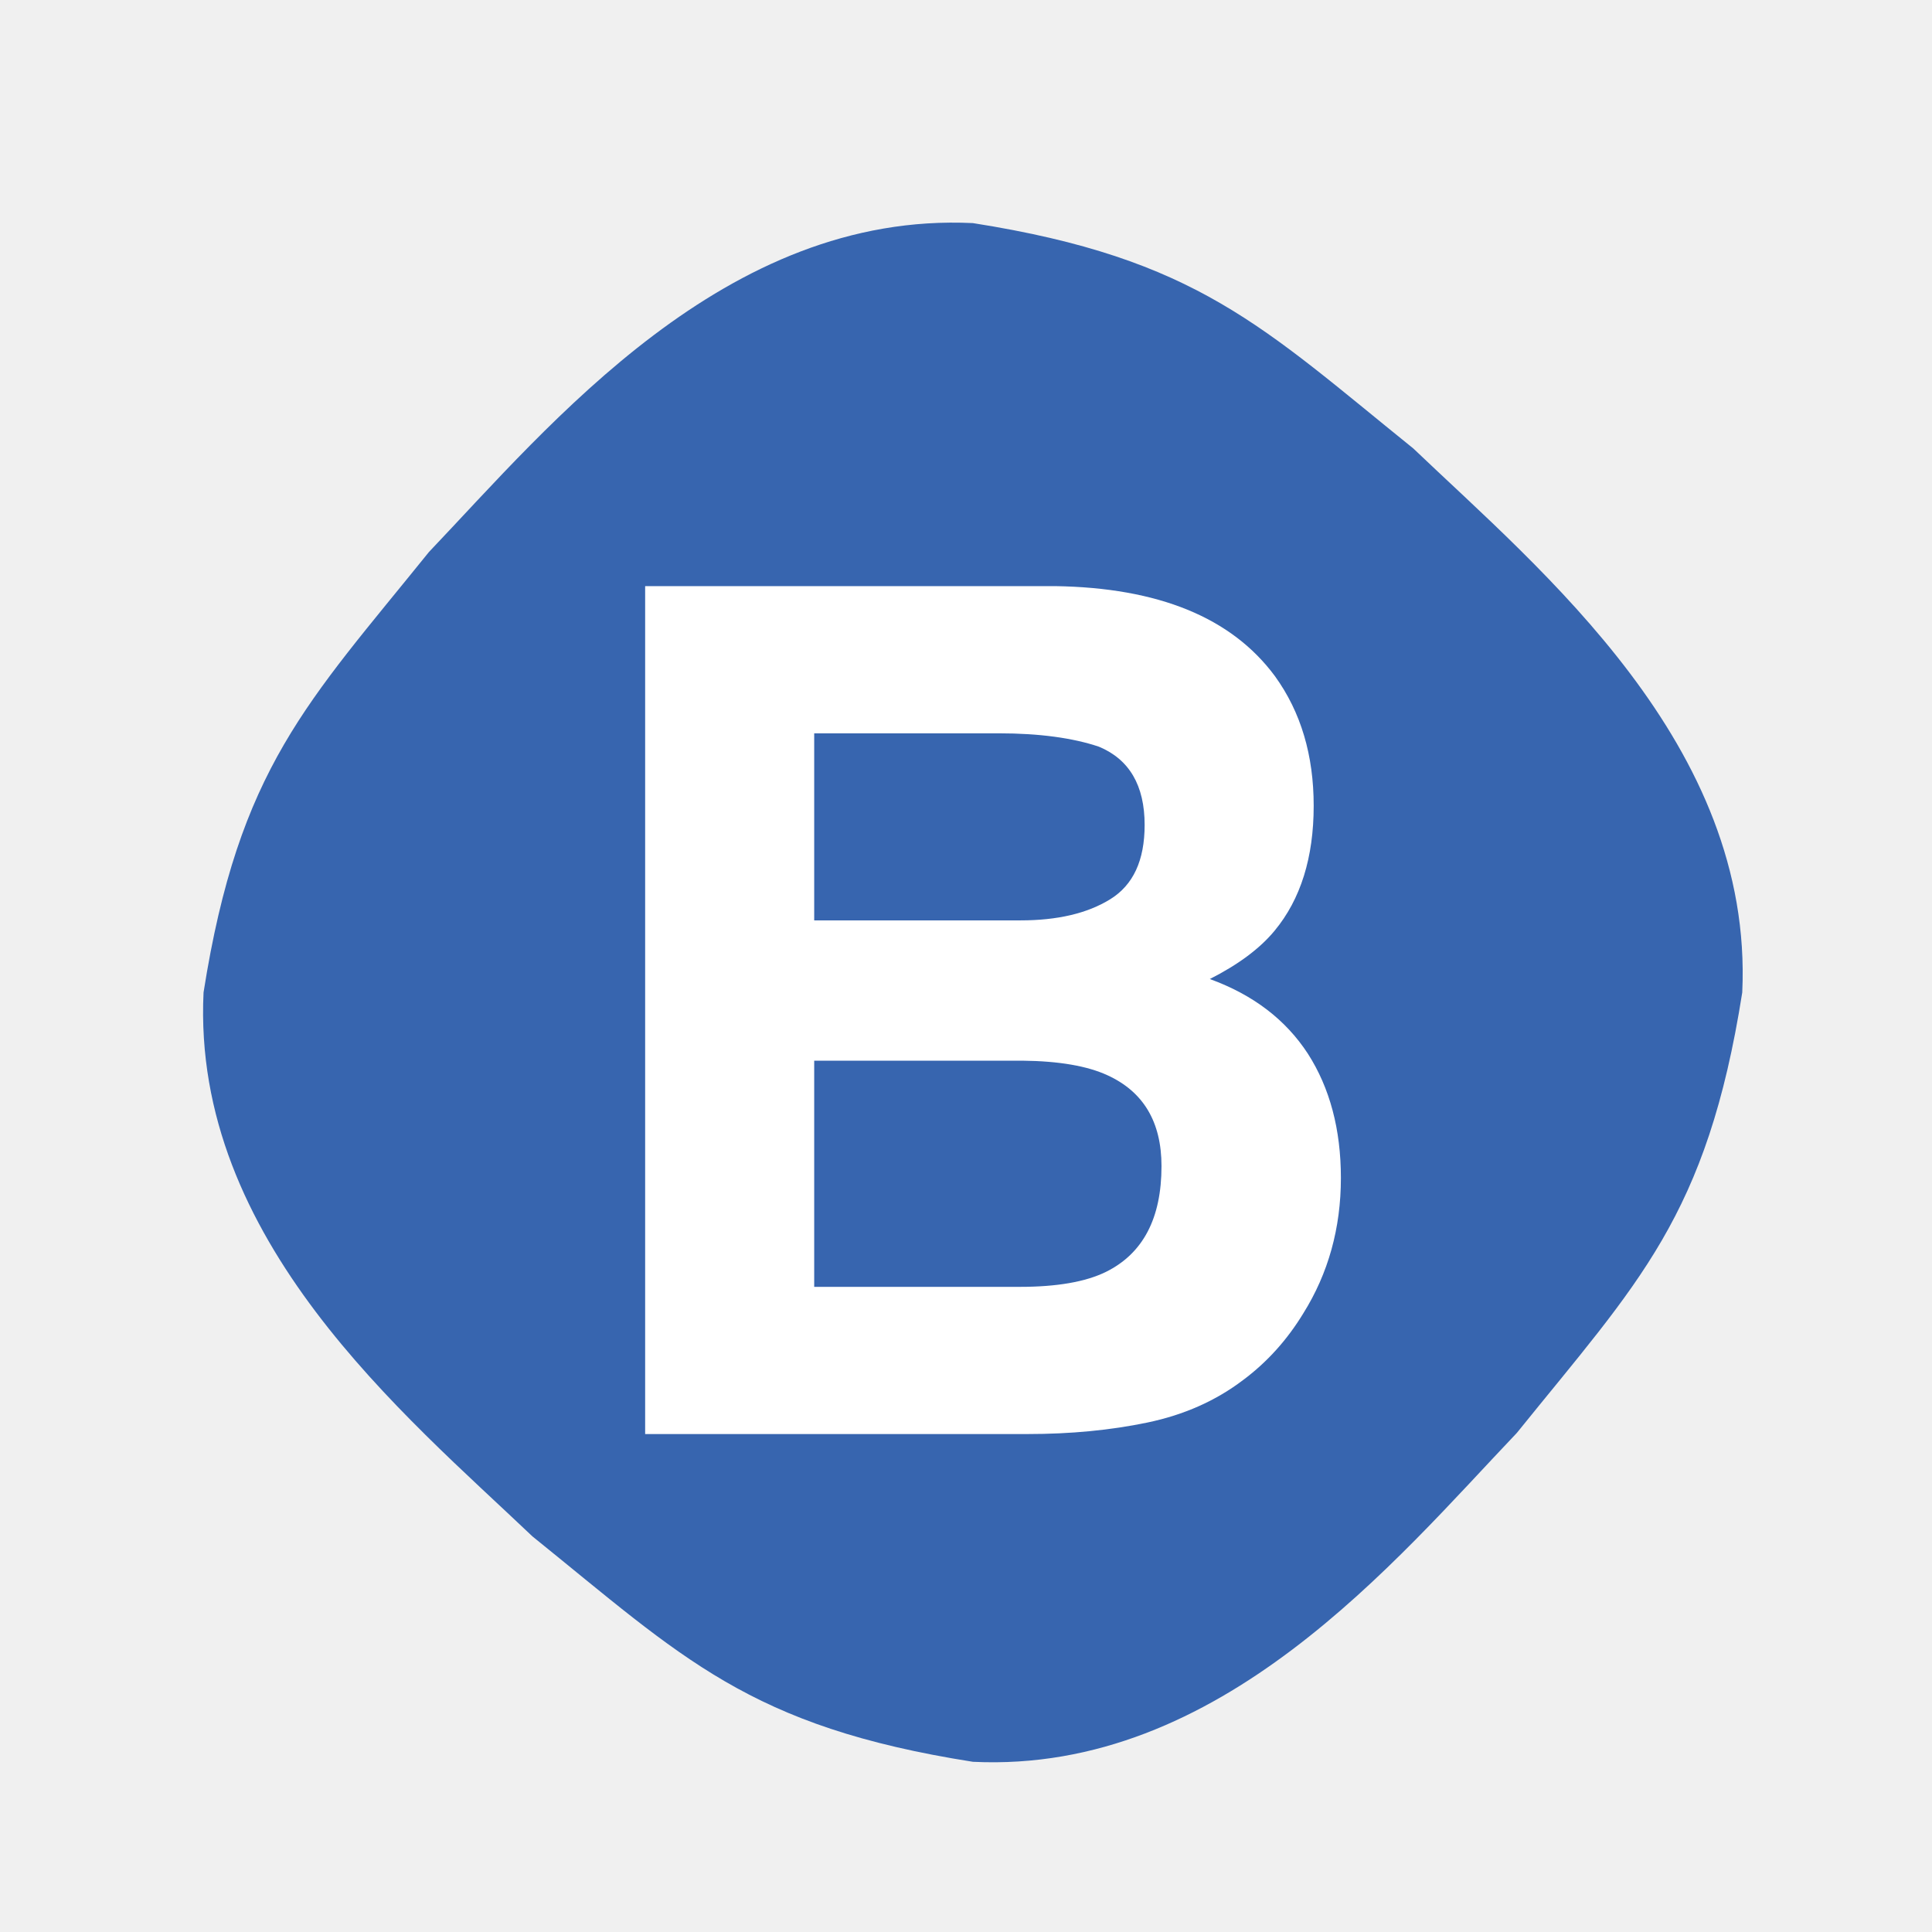
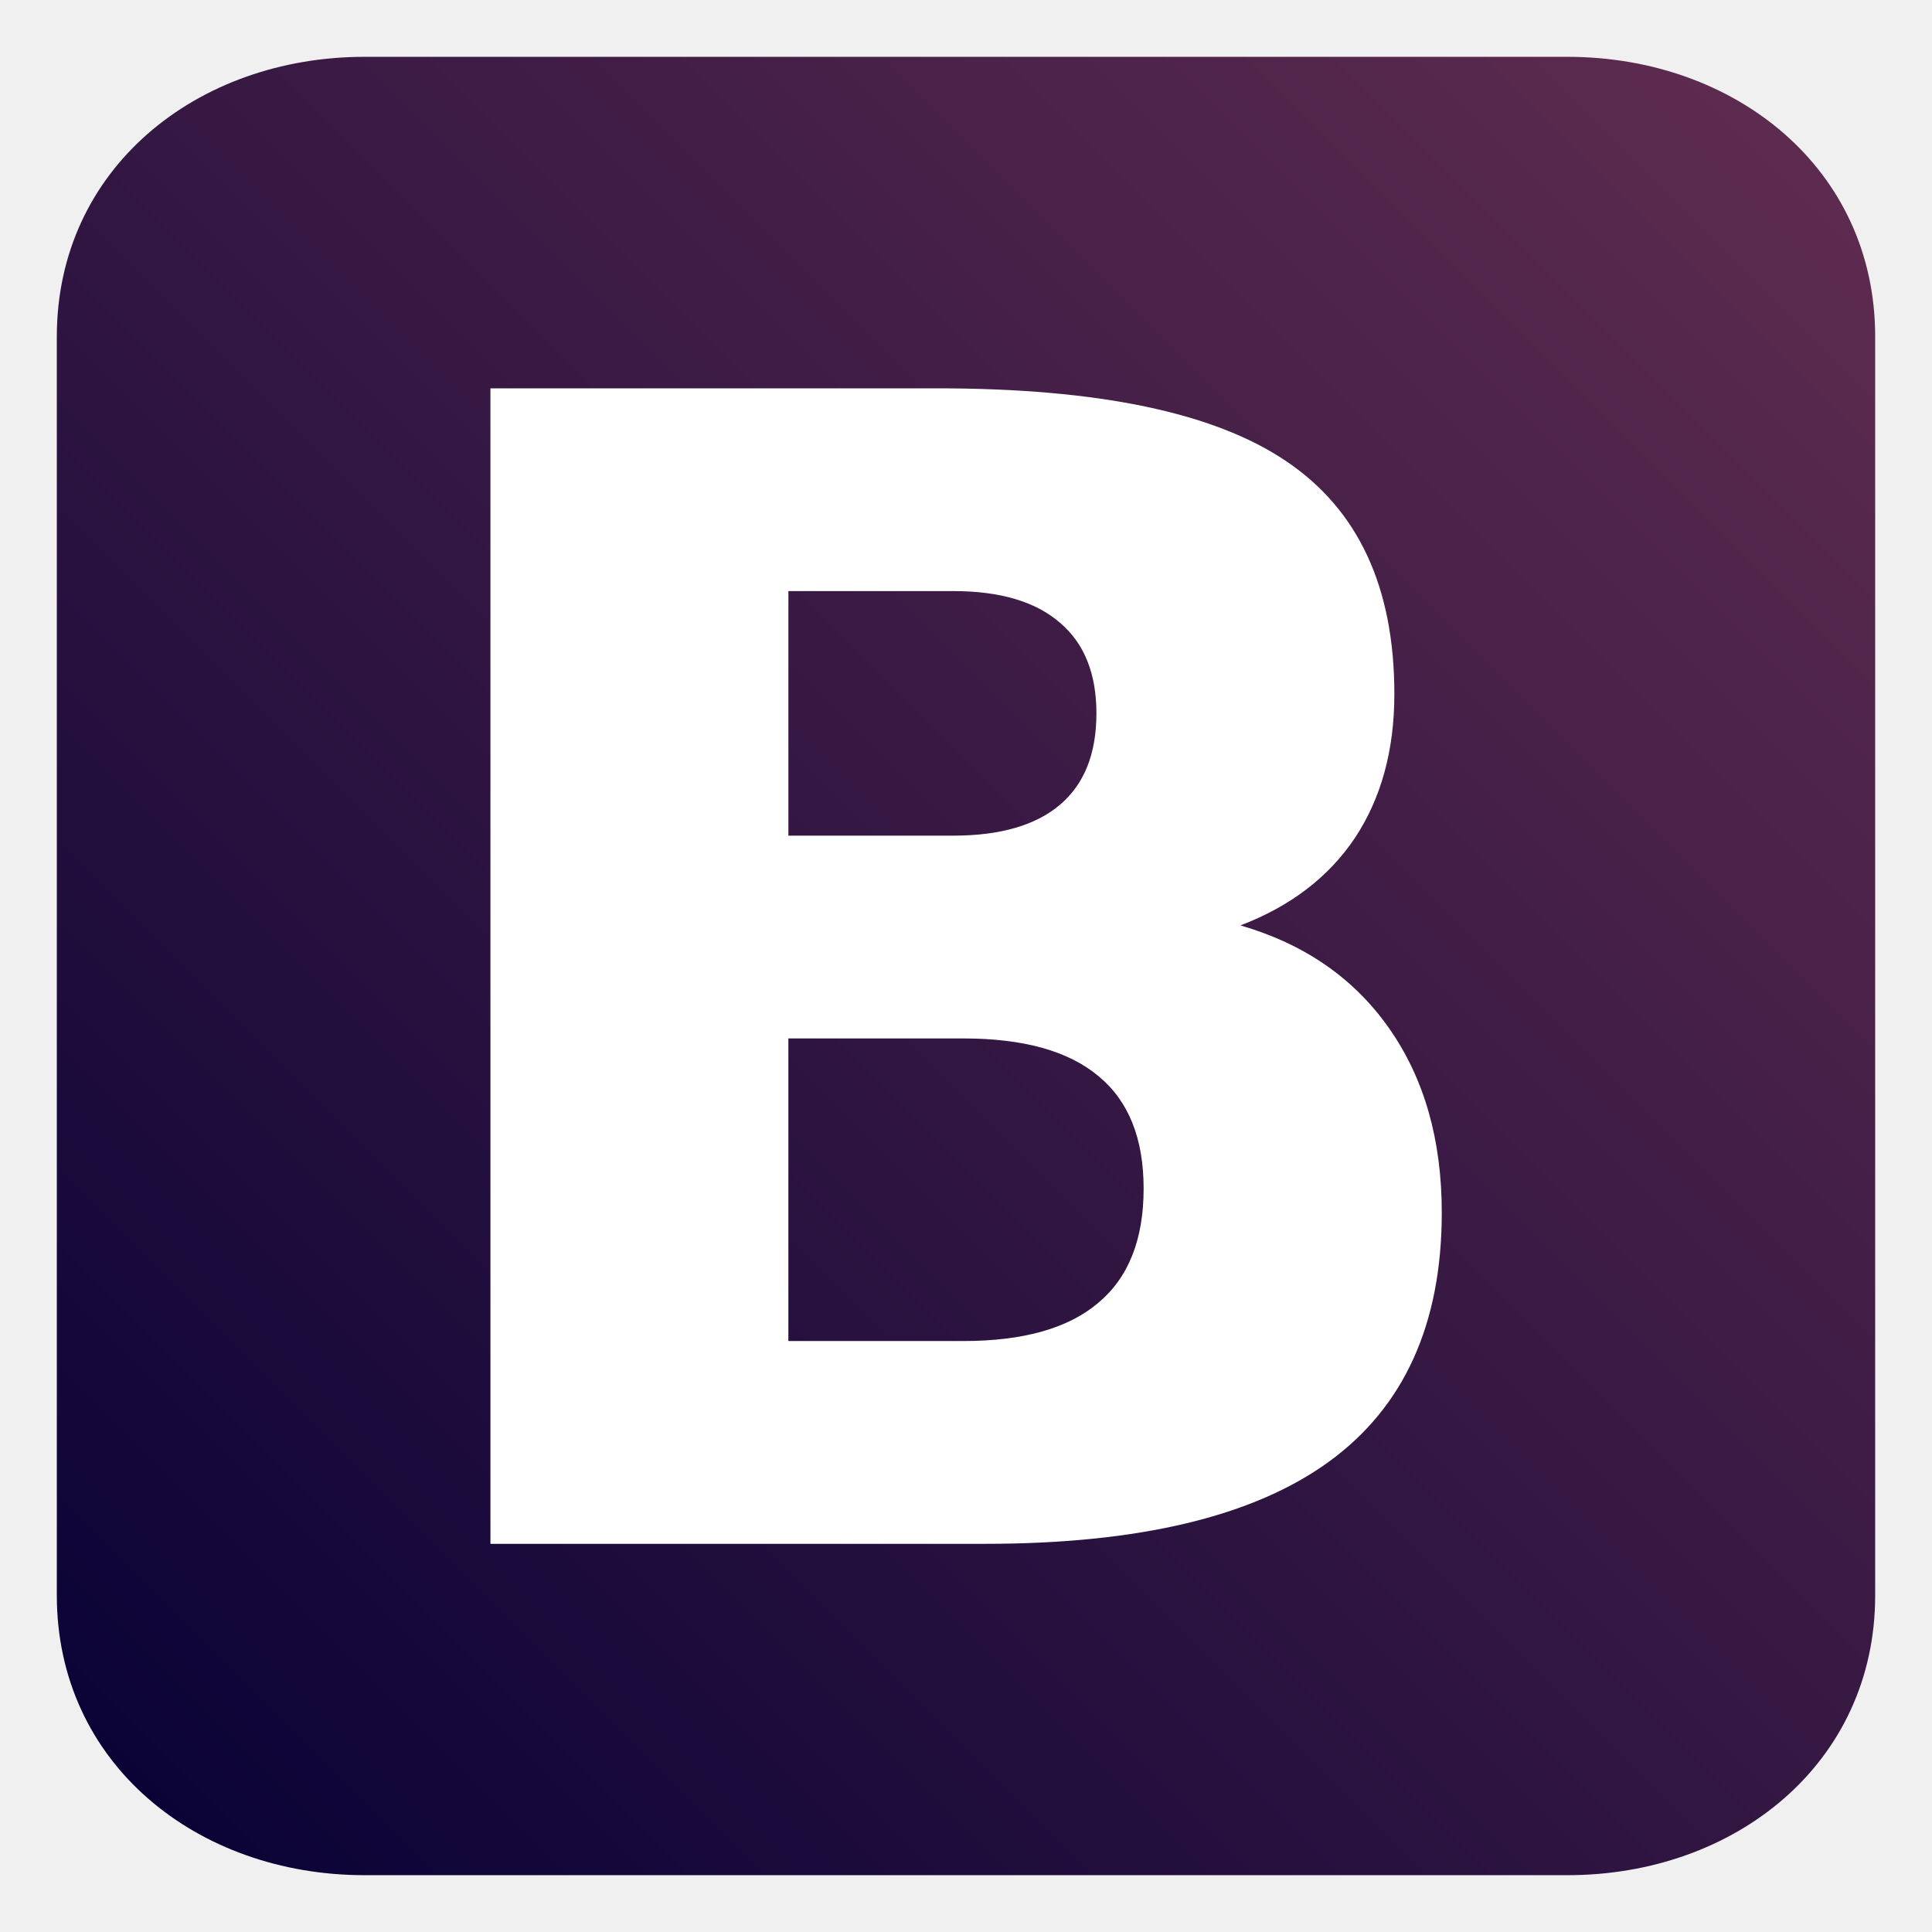
- <svg xmlns="http://www.w3.org/2000/svg" enable-background="new 0 0 504 504" id="Layer_1" version="1.1" viewBox="0 0 504 504" xml:space="preserve">
-   <path d="M454.5,258.9c-9.2,58.5-27.1,75.6-58.8,114.9c-31.7,33.3-77.3,88.9-141.9,85.8  c-58.5-9.2-75.6-27.1-114.9-58.8c-33.3-31.7-88.9-77.3-85.8-141.9c9.2-58.5,27.1-75.6,58.8-114.9c31.7-33.3,77.3-88.9,141.9-85.8  c58.5,9.2,75.6,27.1,114.9,58.8C402,148.8,457.5,194.3,454.5,258.9z" fill="#3765AF" />
-   <g>
-     <path d="M332.6,176.4c6.8,9.4,10.1,20.7,10.1,33.8c0,13.5-3.4,24.4-10.2,32.6c-3.8,4.6-9.4,8.8-16.9,12.6   c11.3,4.1,19.8,10.6,25.6,19.5c5.7,8.9,8.6,19.7,8.6,32.4c0,13.1-3.3,24.9-9.8,35.3c-4.2,6.9-9.4,12.7-15.7,17.4   c-7.1,5.4-15.4,9.1-25,11.1c-9.6,2-20,3-31.3,3h-99.7V152.9h106.9C302.2,153.3,321.3,161.1,332.6,176.4z M212.4,191.3v48.8h53.8   c9.6,0,17.4-1.8,23.4-5.5c6-3.7,9-10.1,9-19.4c0-10.3-4-17.1-11.9-20.4c-6.8-2.3-15.6-3.5-26.1-3.5H212.4z M212.4,276.7v59h53.7   c9.6,0,17.1-1.3,22.4-3.9c9.7-4.8,14.5-14,14.5-27.6c0-11.5-4.7-19.4-14.1-23.7c-5.2-2.4-12.6-3.7-22.1-3.8H212.4z" fill="#FFFFFF" />
-   </g>
+ <svg xmlns="http://www.w3.org/2000/svg" xmlns:xlink="http://www.w3.org/1999/xlink" viewBox="0 0 85 85" fill="#fff" fill-rule="evenodd" stroke="#000" stroke-linecap="round" stroke-linejoin="round">
+   <use xlink:href="#B" x="2.5" y="2.5" />
+   <defs>
+     <linearGradient id="A" x1="0%" y1="100%" x2="100%" y2="0%">
+       <stop offset="0%" stop-color="#070135" />
+       <stop offset="100%" stop-color="#612d50" />
+     </linearGradient>
+   </defs>
+   <symbol id="B" overflow="visible">
+     <g stroke="none">
+       <path d="M80 12.308C80 4.923 73.846 0 66.462 0H13.54C6.154 0 0 4.923 0 12.308v55.385C0 75.077 6.154 80 13.54 80h52.923C73.846 80 80 75.077 80 67.692z" fill="url(#A)" />
+       <path d="M39.438 34.265c2.066 0 3.632-.454 4.7-1.362s1.6-2.247 1.6-4.018c0-1.748-.533-3.076-1.6-3.984-1.067-.93-2.633-1.396-4.7-1.396h-7.252v10.76h7.252M39.88 56.5c2.633 0 4.608-.556 5.925-1.668 1.34-1.112 2.01-2.792 2.01-5.04 0-2.202-.658-3.847-1.975-4.937-1.317-1.112-3.303-1.668-5.96-1.668h-7.695V56.5h7.695m12.2-18.284c2.815.817 4.994 2.327 6.537 4.528s2.315 4.903 2.315 8.104c0 4.903-1.657 8.558-4.97 10.964s-8.353 3.61-15.118 3.61H19.077V14.585h19.68c7.06 0 12.167 1.067 15.322 3.2 3.178 2.134 4.767 5.55 4.767 10.25 0 2.474-.58 4.585-1.736 6.333-1.158 1.725-2.838 3.008-5.04 3.848" />
+     </g>
+   </symbol>
</svg>
